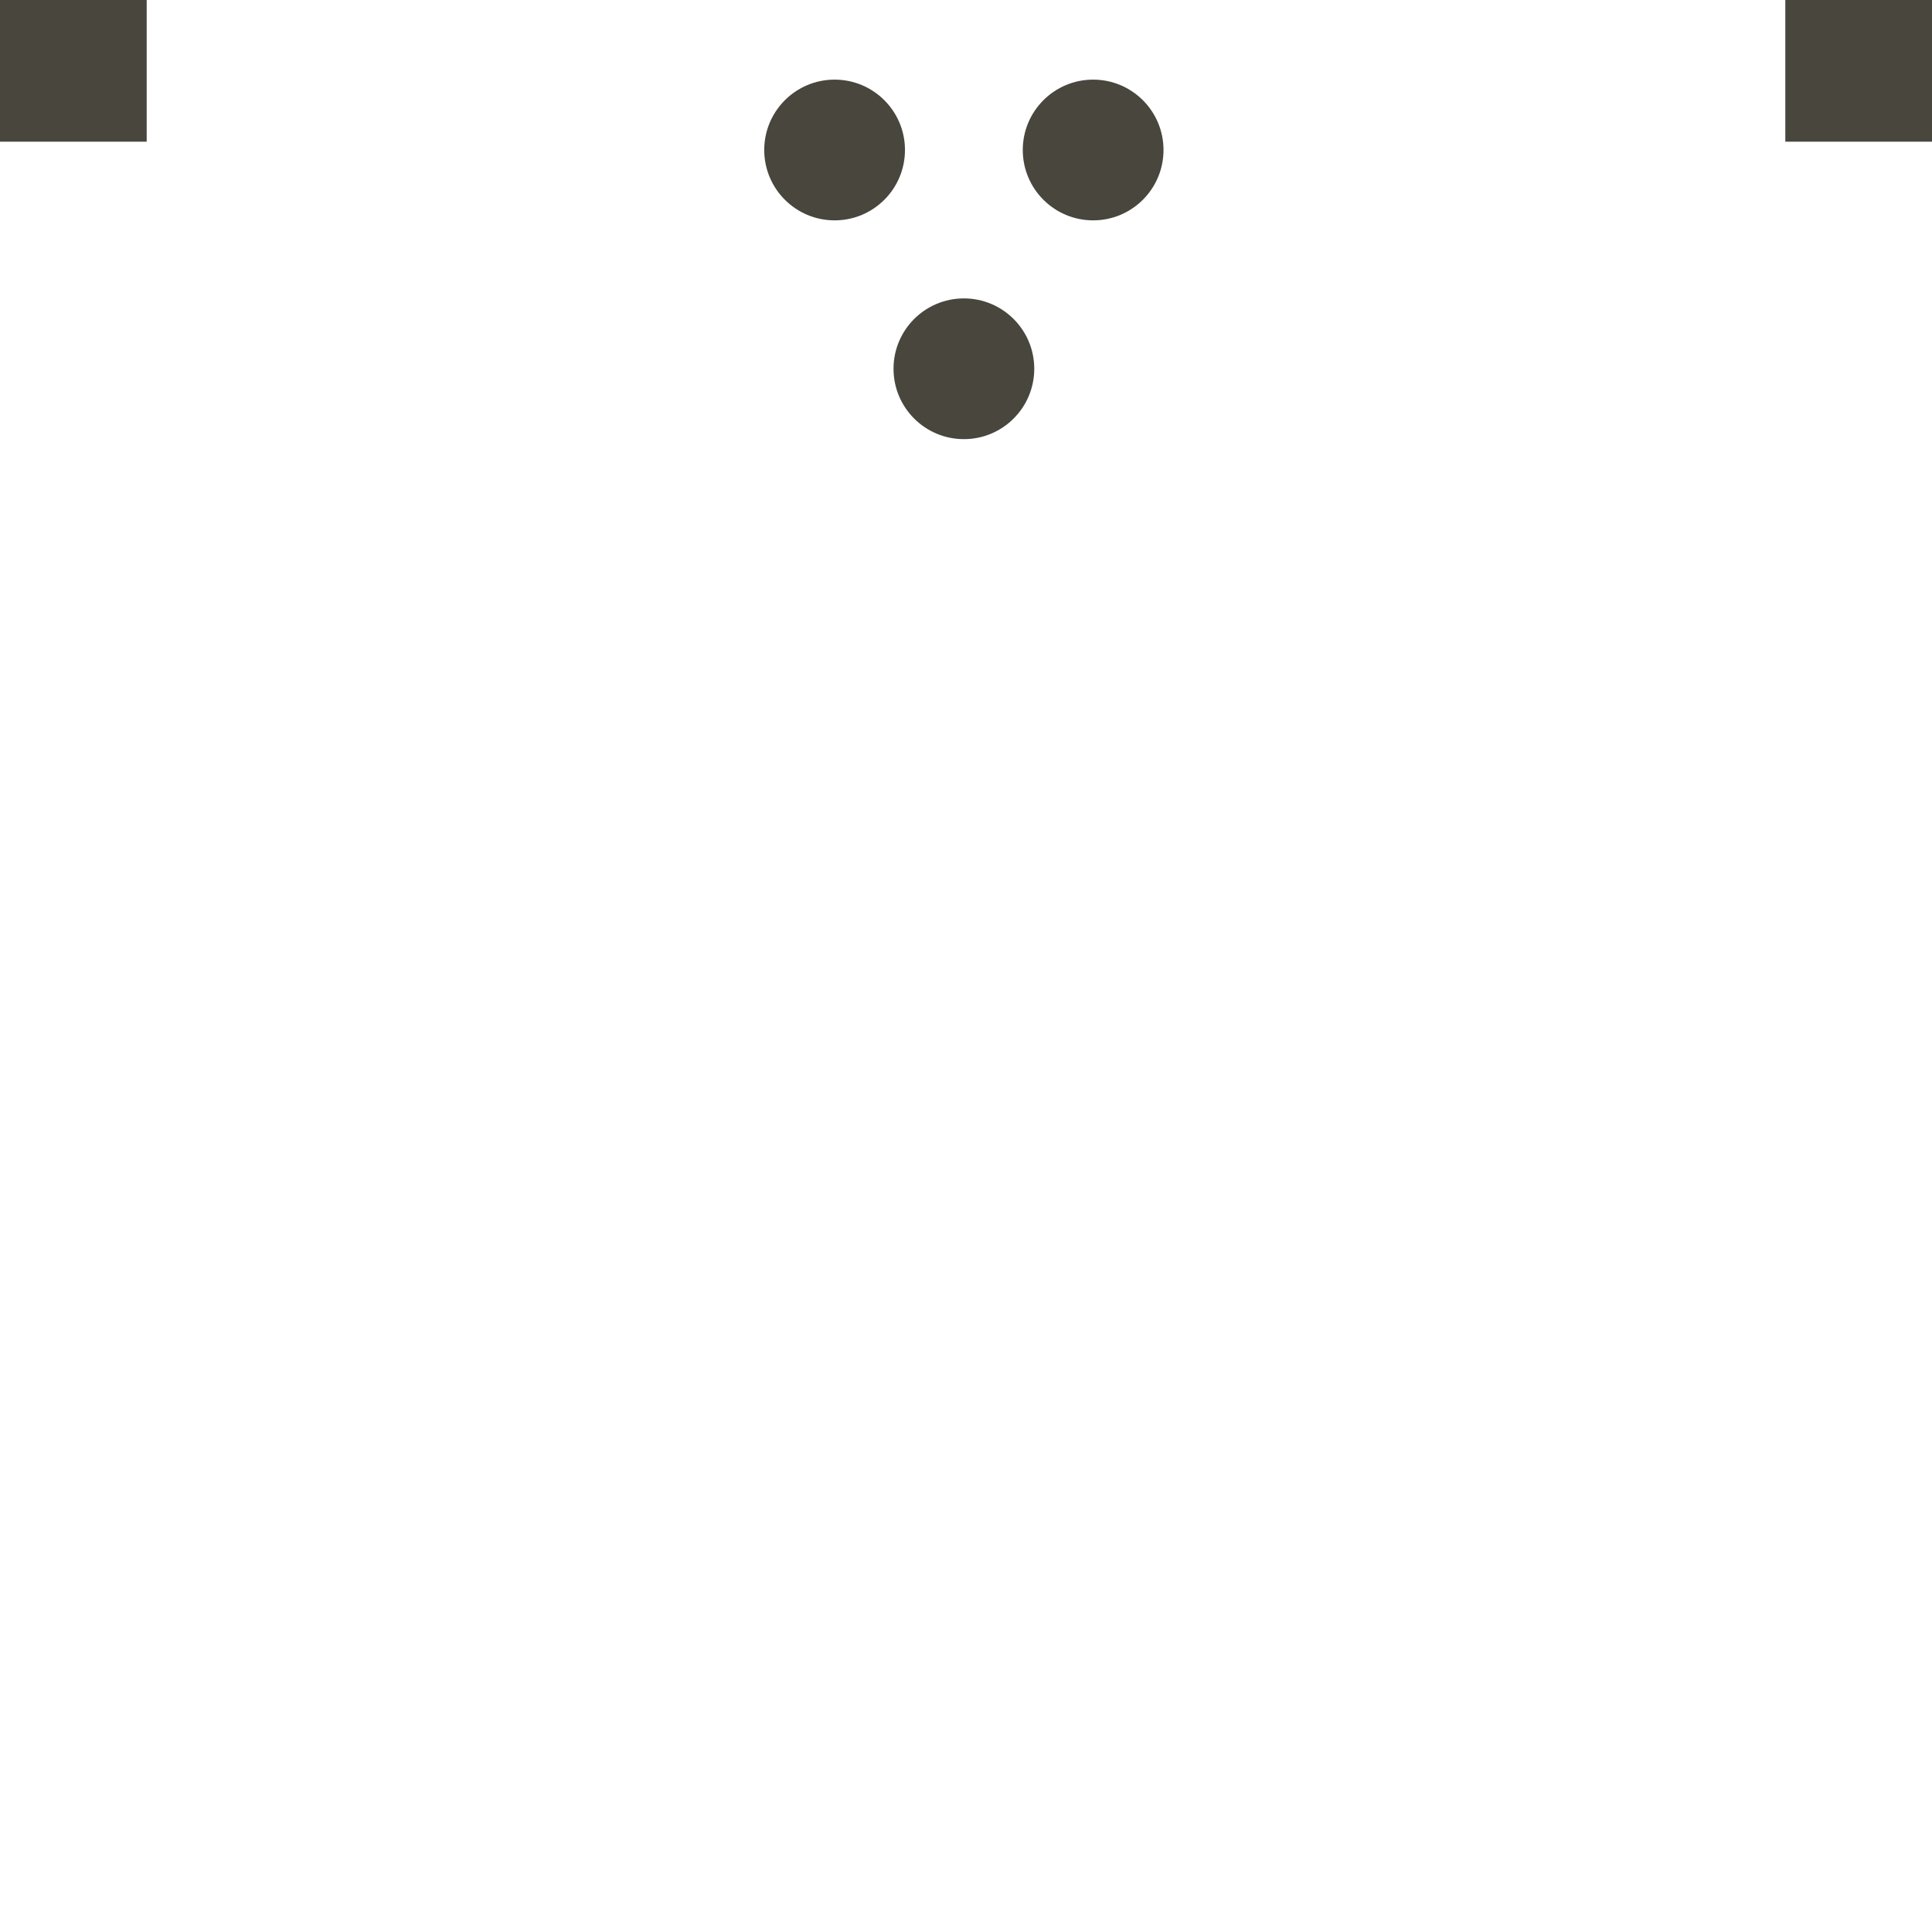
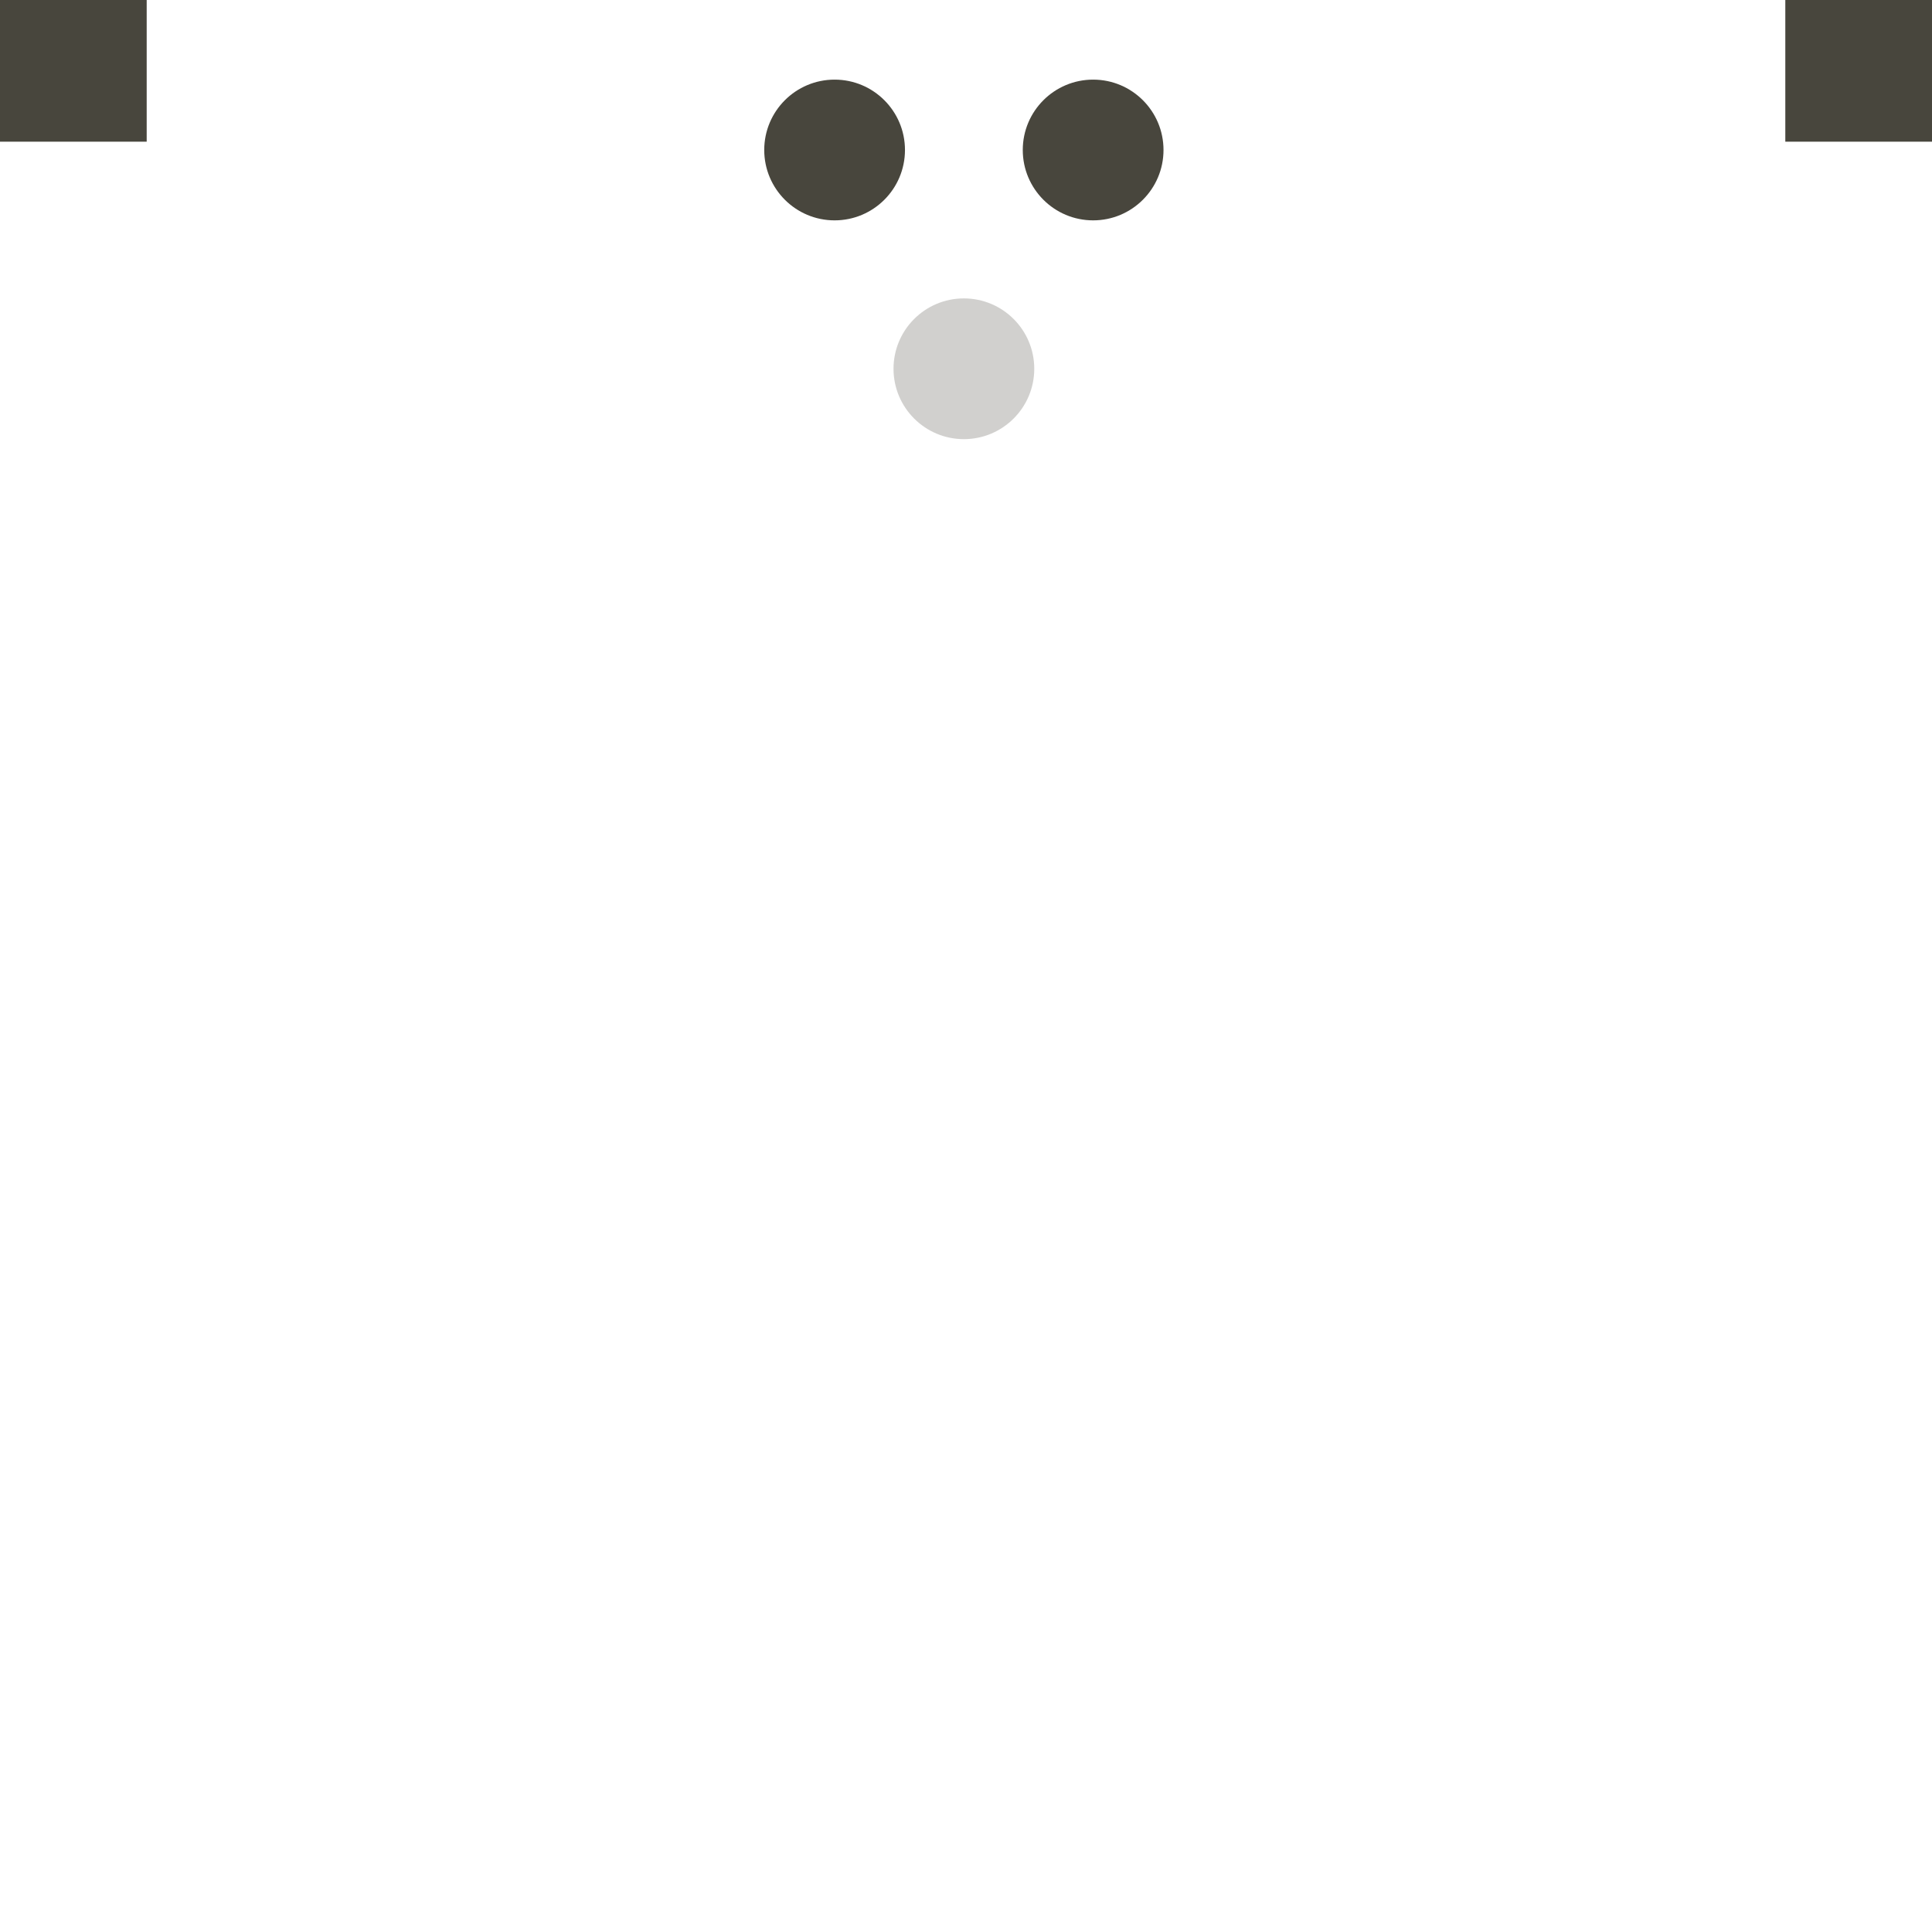
<svg xmlns="http://www.w3.org/2000/svg" id="Layer_1" data-name="Layer 1" width="64.932" height="64.932" viewBox="0 0 64.932 64.932">
  <defs>
    <style>
      .cls-1 {
        fill: #48463d;
+       }
+       .cls-2 {
+         fill: #48463d;
+         fill-opacity: 0.25;
      }
    </style>
  </defs>
  <rect class="cls-1" x="0" y="0" width="4.93" height="4.762" />
  <rect class="cls-1" x="60.002" y="0" width="4.93" height="4.762" />
  <circle class="cls-1" cx="28.05" cy="5.041" r="2.365" />
  <circle class="cls-1" cx="36.739" cy="5.041" r="2.365" />
-   <circle class="cls-1" cx="32.395" cy="12.394" r="2.365" />
+   <circle style="fill: #48463d;fill-opacity: 0.25;" cx="32.395" cy="12.394" r="2.365" transform="translate(0)" />
</svg>
